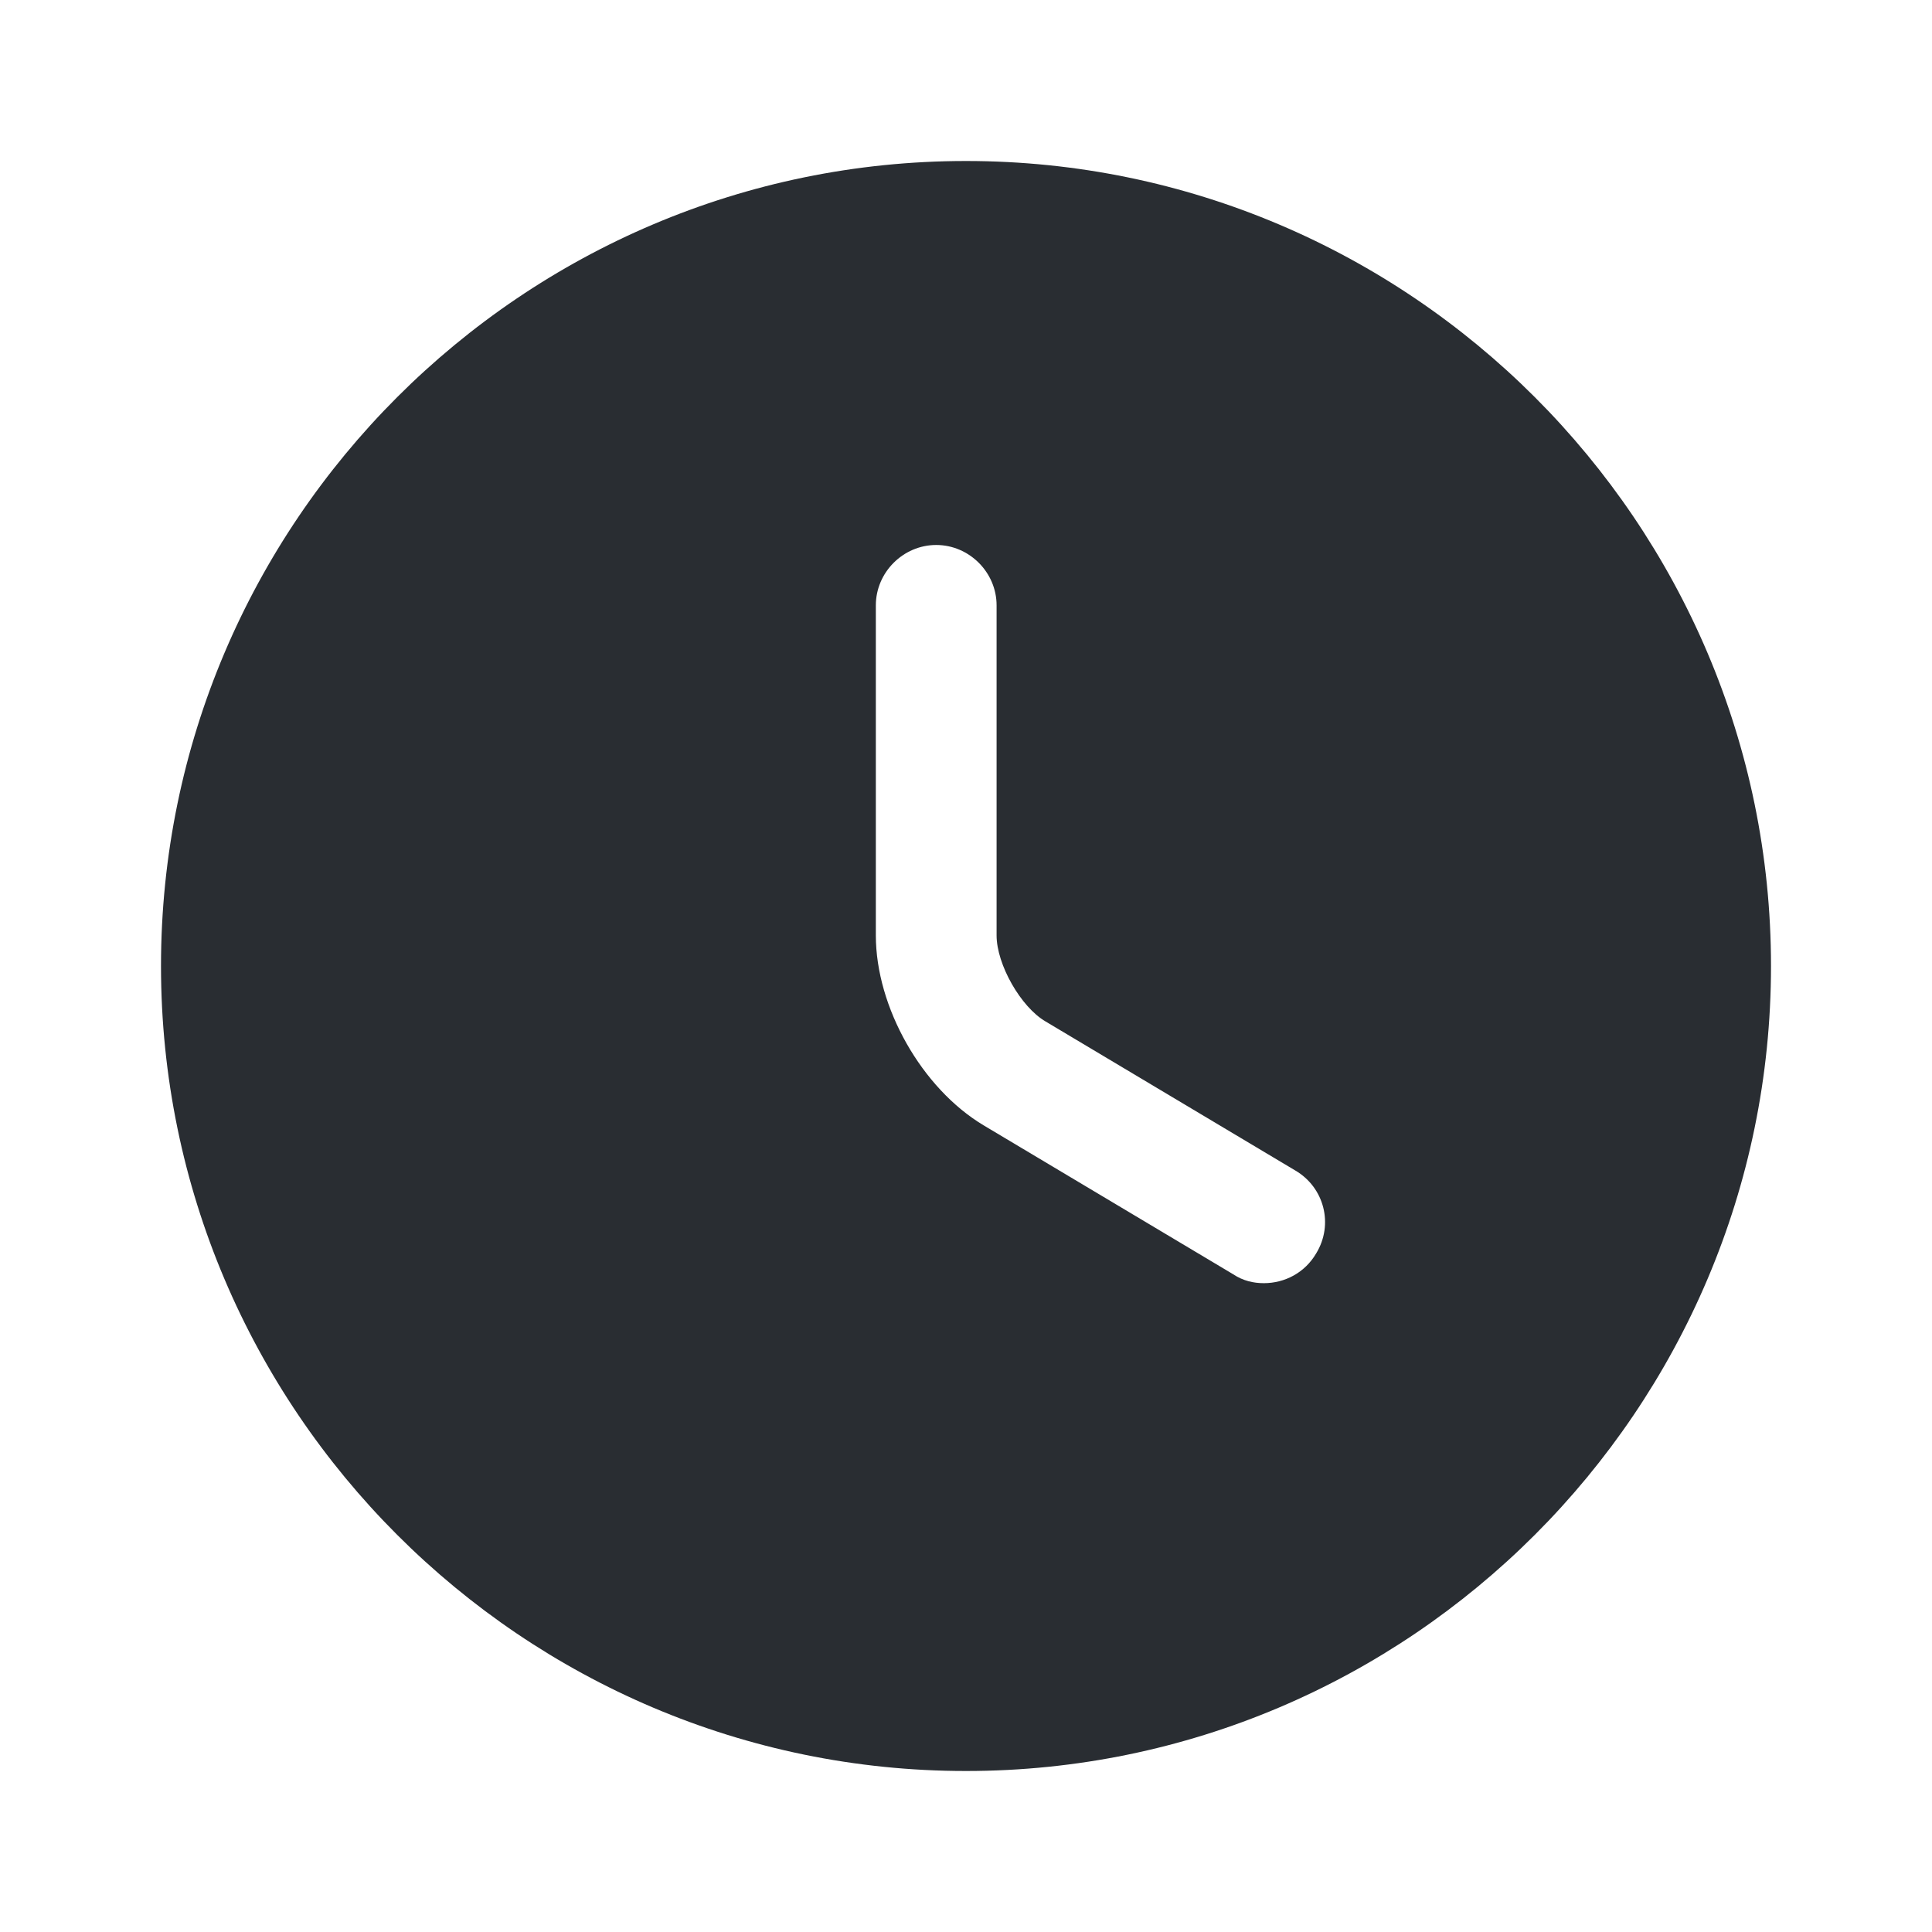
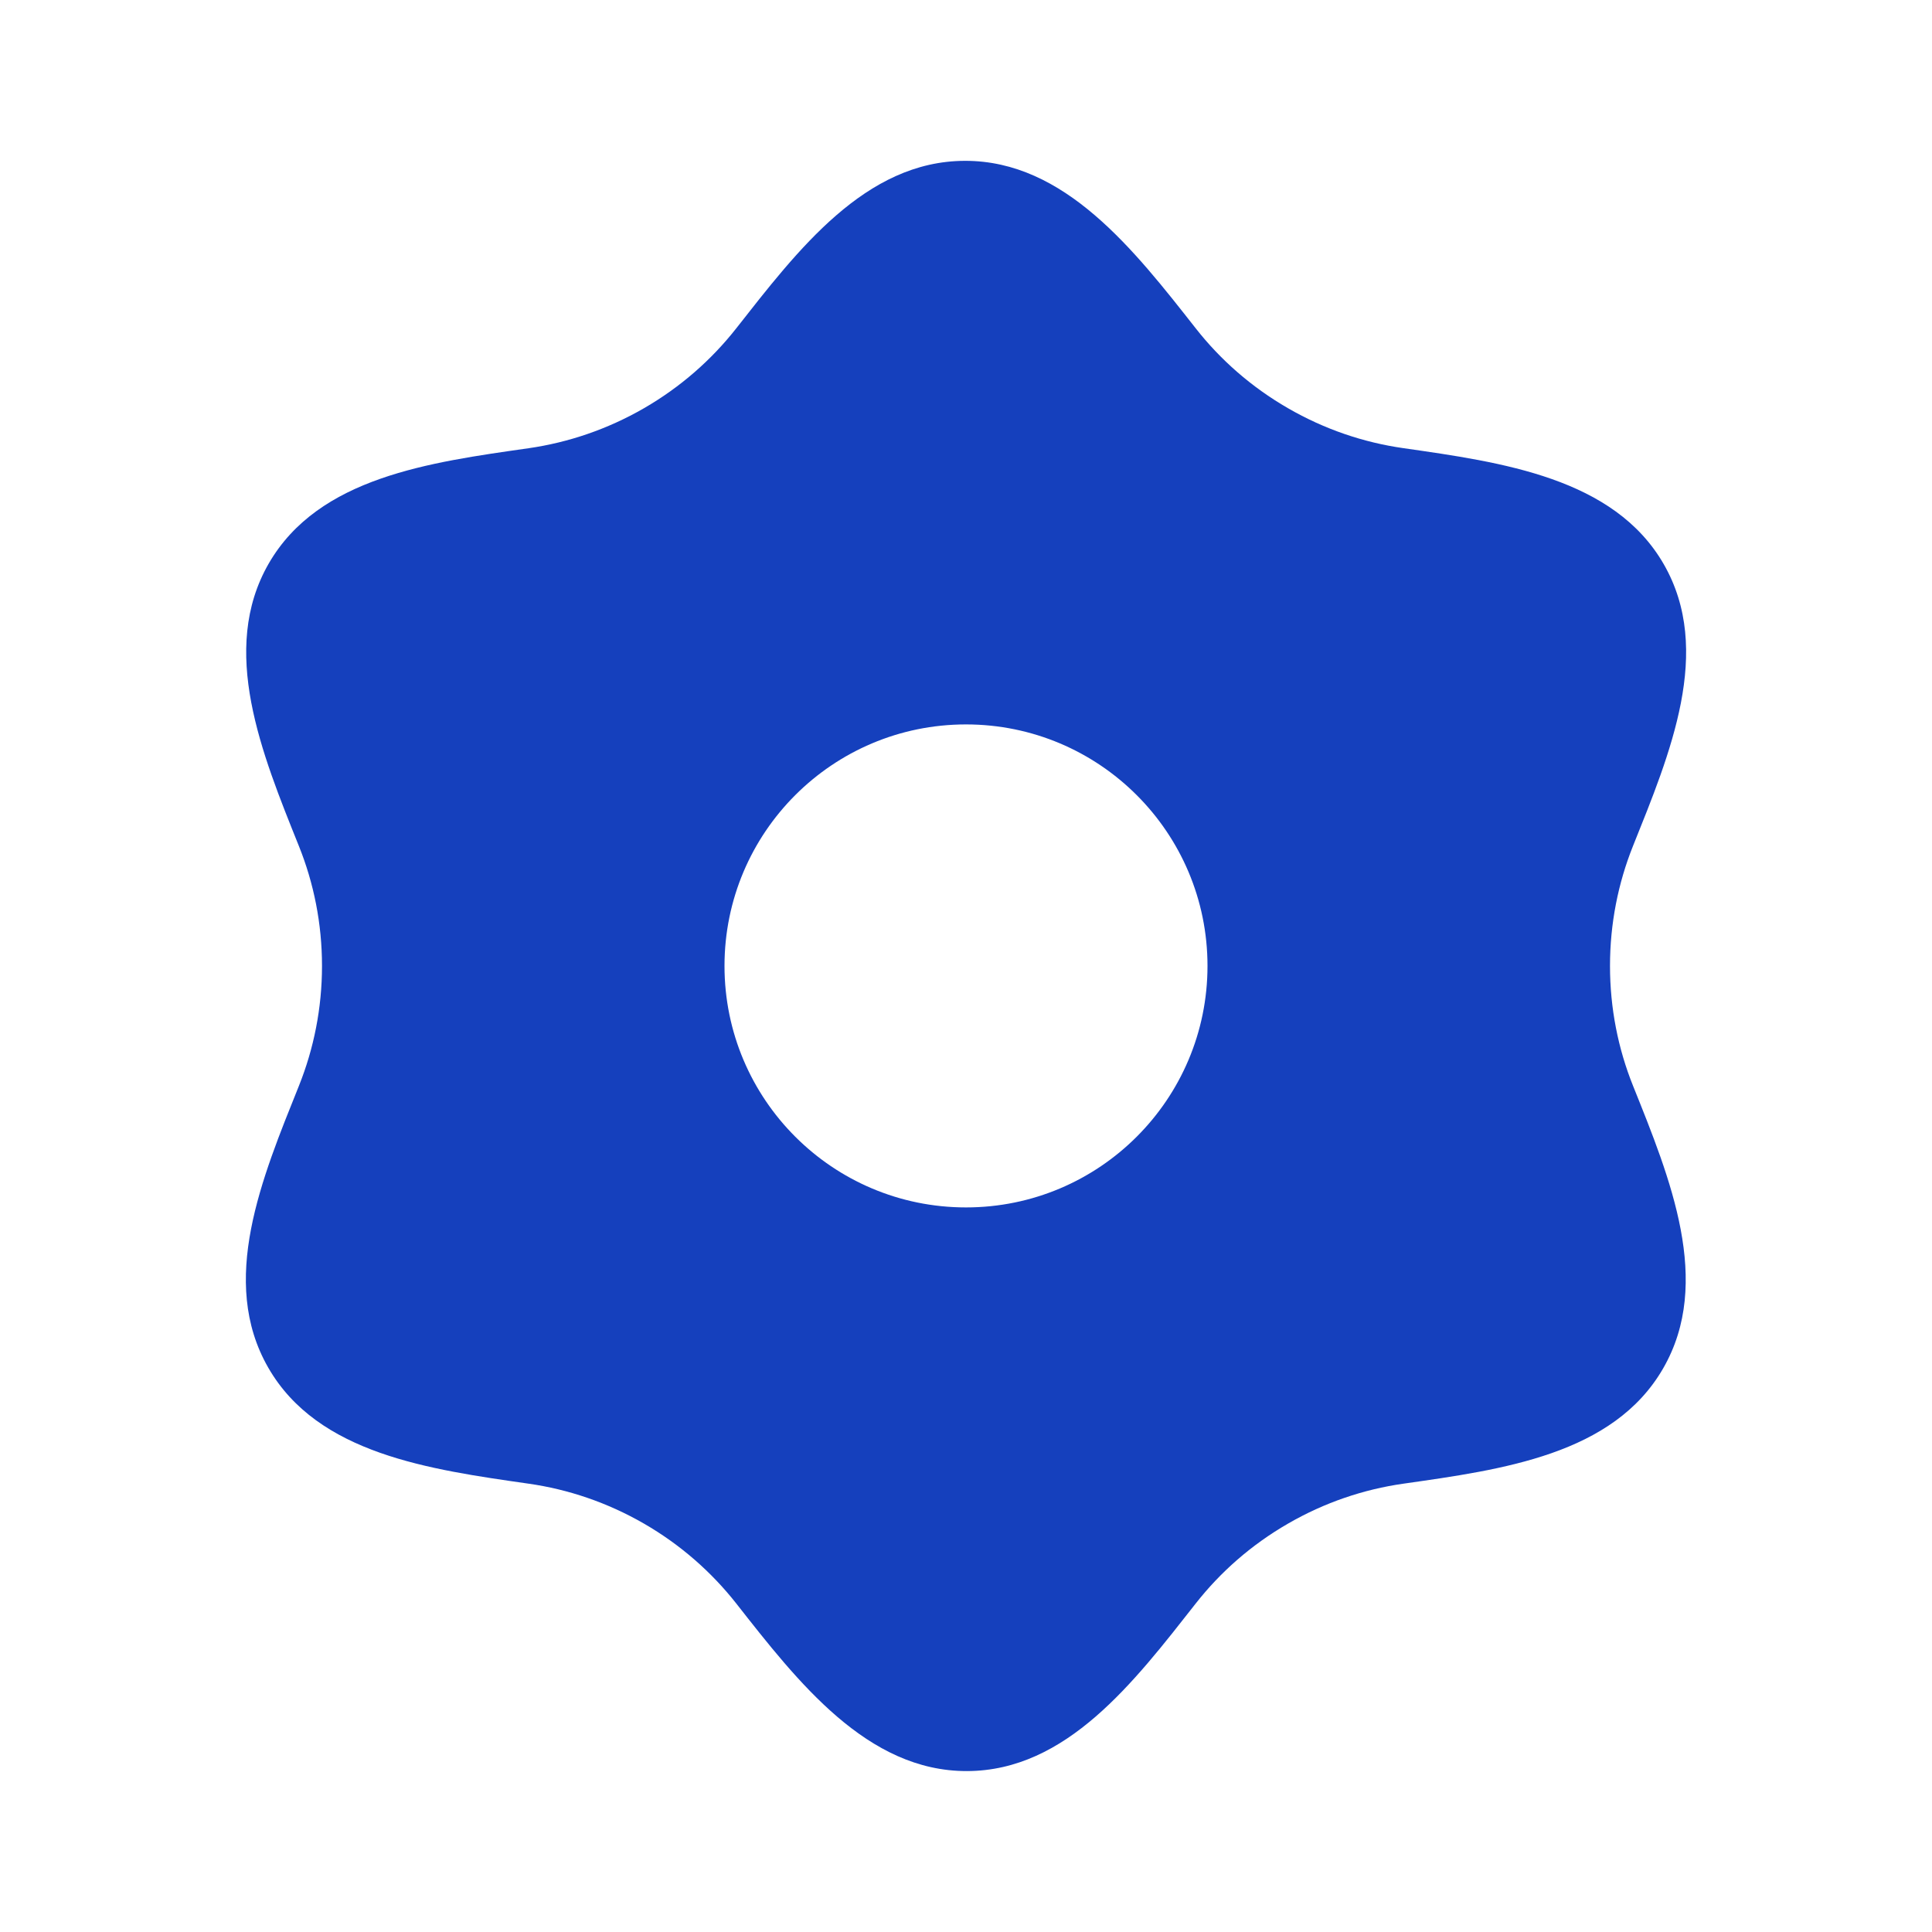
<svg xmlns="http://www.w3.org/2000/svg" width="24" height="24" viewBox="0 0 24 24" fill="none">
-   <path d="M12 2C6.49 2 2 6.49 2 12C2 17.51 6.49 22 12 22C17.51 22 22 17.51 22 12C22 6.49 17.51 2 12 2ZM16.35 15.57C16.21 15.81 15.96 15.94 15.7 15.94C15.57 15.94 15.44 15.91 15.32 15.83L12.22 13.98C11.45 13.52 10.88 12.51 10.88 11.62V7.52C10.88 7.11 11.22 6.77 11.63 6.77C12.04 6.77 12.38 7.11 12.38 7.52V11.62C12.38 11.98 12.68 12.51 12.99 12.69L16.09 14.54C16.45 14.75 16.57 15.21 16.35 15.57Z" fill="#292D32" />
+   <path d="M9.145 4.08C9.91 3.106 10.749 2 11.987 1.998C13.226 1.995 14.088 3.104 14.854 4.079C15.16 4.469 15.544 4.808 16 5.071C16.455 5.334 16.941 5.497 17.432 5.567C18.659 5.743 20.05 5.935 20.668 7.009C21.285 8.083 20.746 9.362 20.285 10.511C20.101 10.971 20 11.473 20 11.999C20 12.525 20.101 13.028 20.286 13.488C20.747 14.637 21.279 15.927 20.66 16.999C20.041 18.072 18.658 18.256 17.432 18.431C16.941 18.501 16.455 18.664 16 18.927C15.544 19.19 15.16 19.529 14.854 19.919C14.089 20.893 13.251 21.998 12.012 22.001C10.773 22.004 9.911 20.894 9.146 19.919C8.839 19.529 8.455 19.19 8 18.927C7.544 18.664 7.058 18.501 6.568 18.431C5.341 18.255 3.949 18.064 3.332 16.989C2.715 15.915 3.253 14.636 3.714 13.487C3.898 13.027 4 12.525 4 11.999C4 11.473 3.898 10.97 3.713 10.51C3.252 9.361 2.72 8.072 3.339 6.999C3.959 5.927 5.341 5.743 6.567 5.568C7.058 5.497 7.544 5.334 8 5.071C8.455 4.808 8.839 4.469 9.145 4.08ZM12 14.999C13.656 14.999 15 13.656 15 11.999C15 10.342 13.656 8.999 12 8.999C10.343 8.999 9 10.342 9 11.999C9 13.656 10.343 14.999 12 14.999Z" fill="#1540BD" />
</svg>
